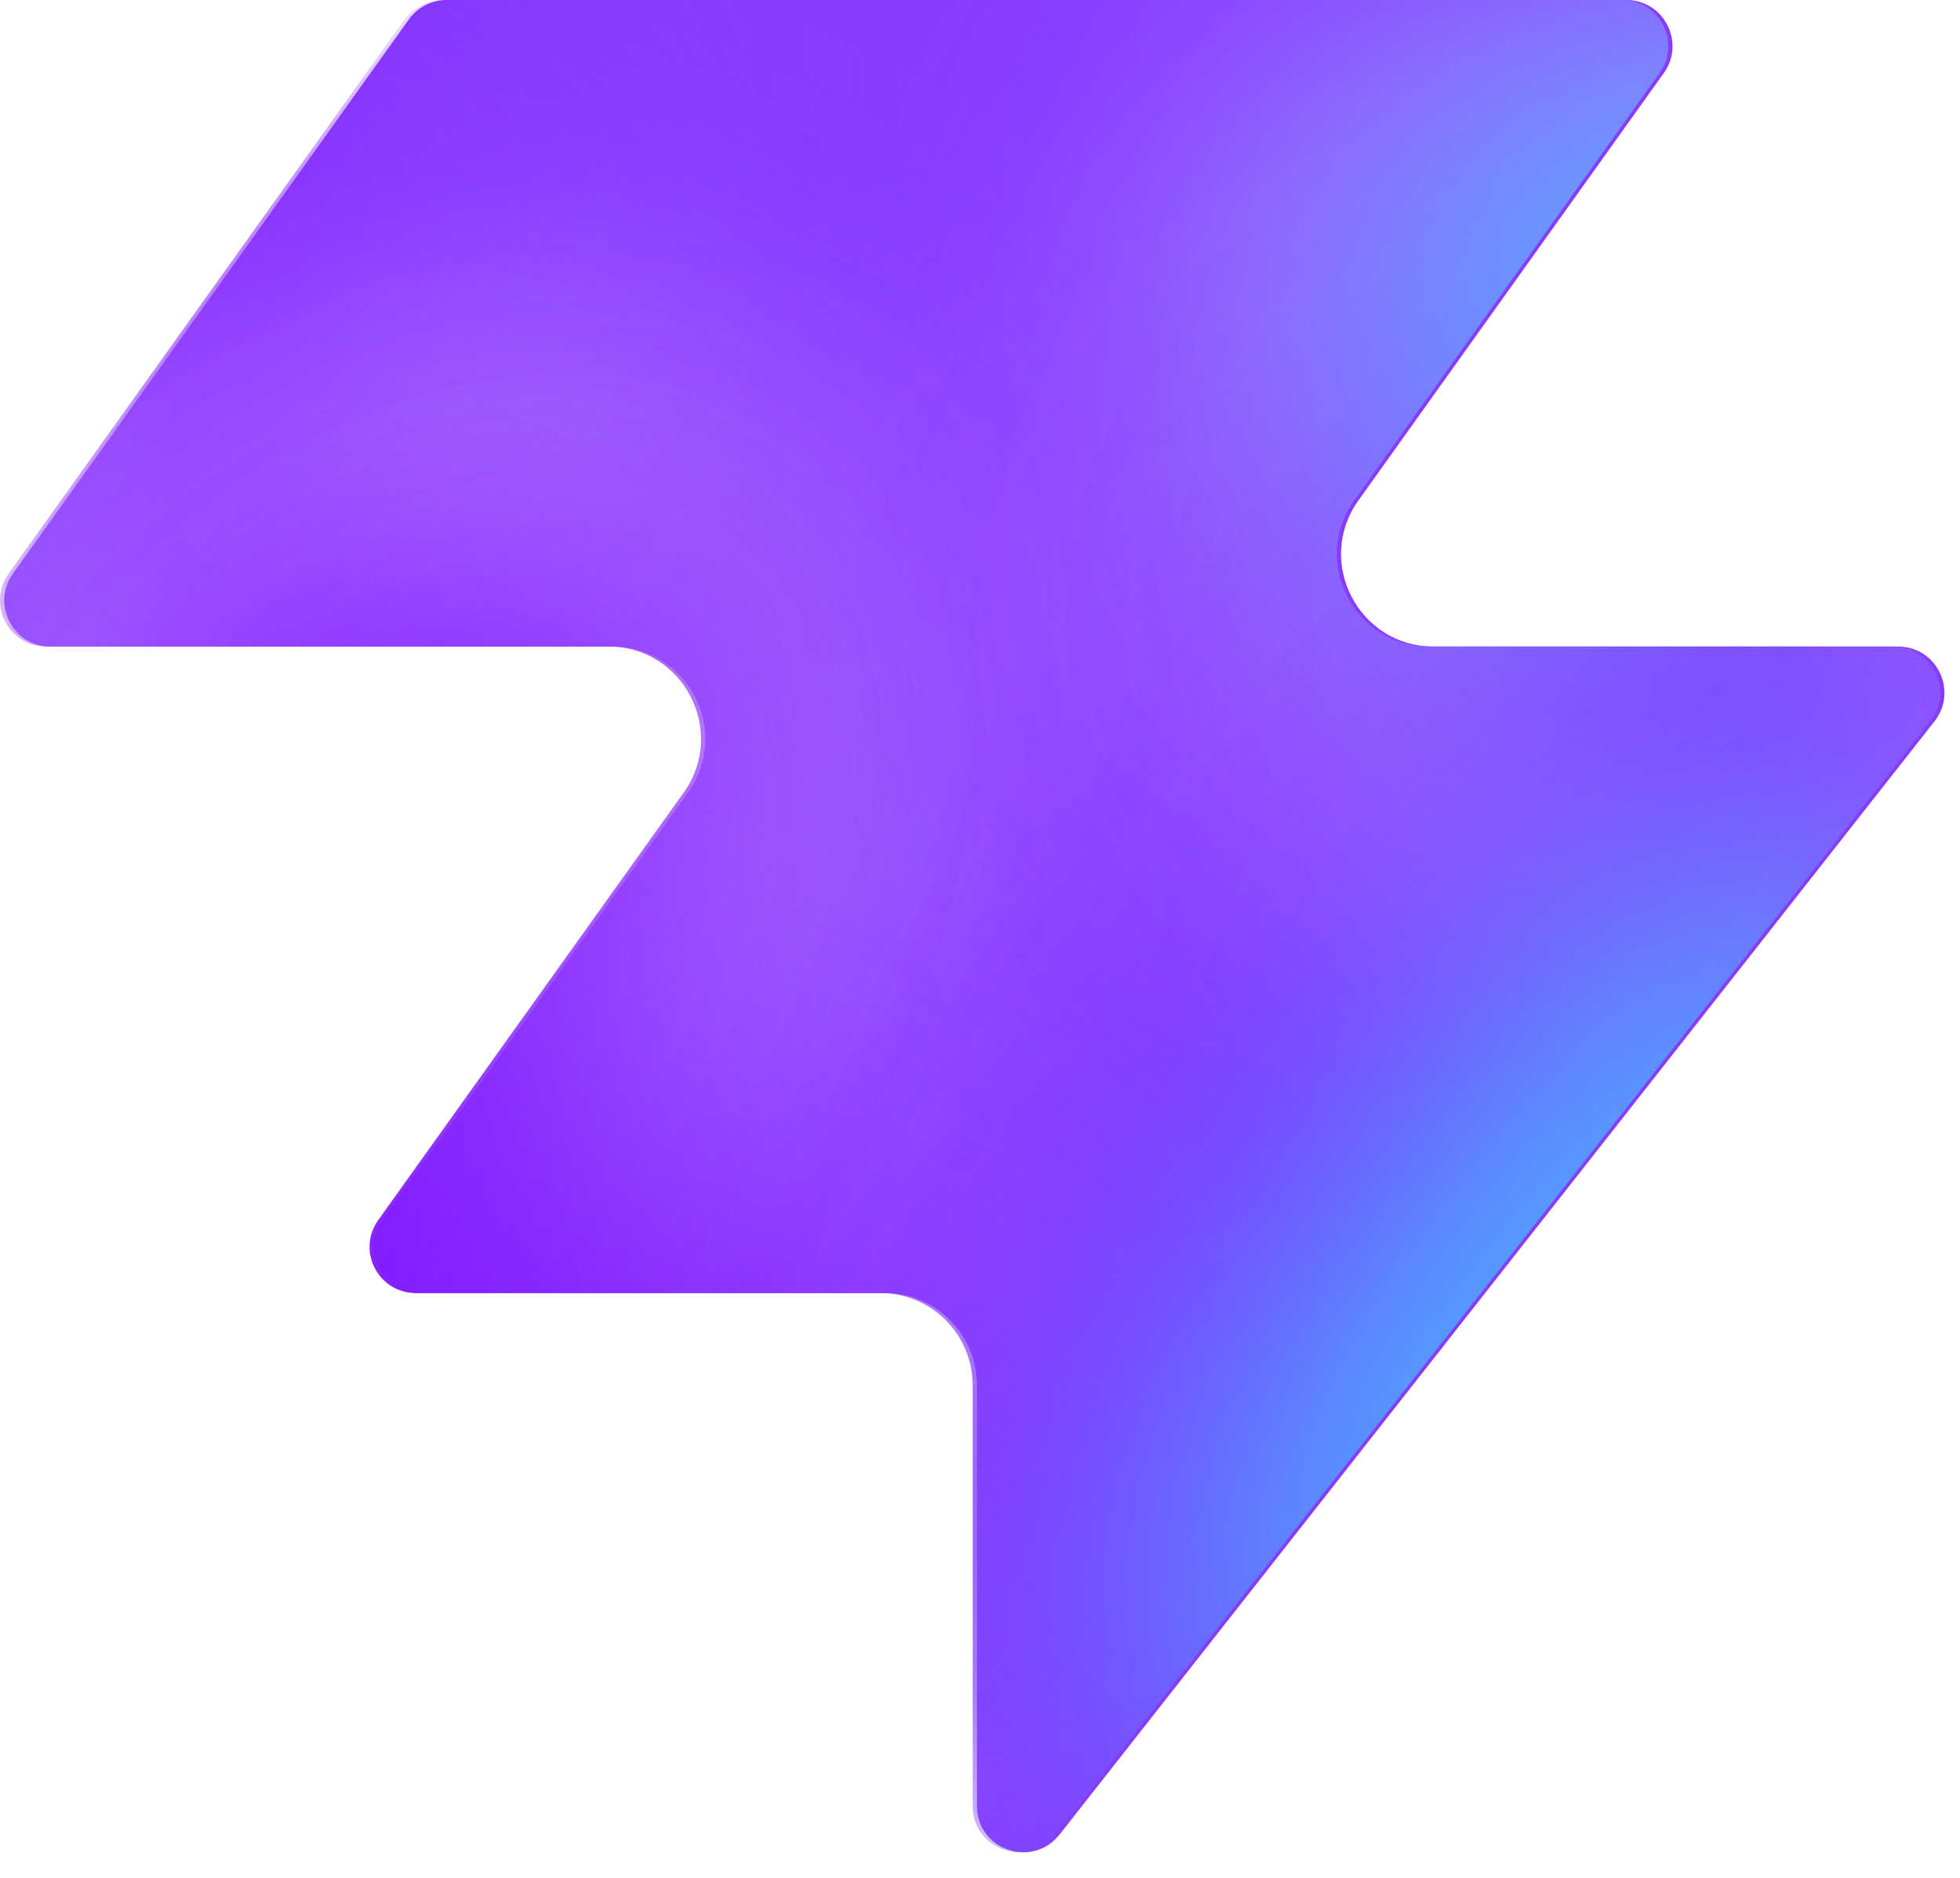
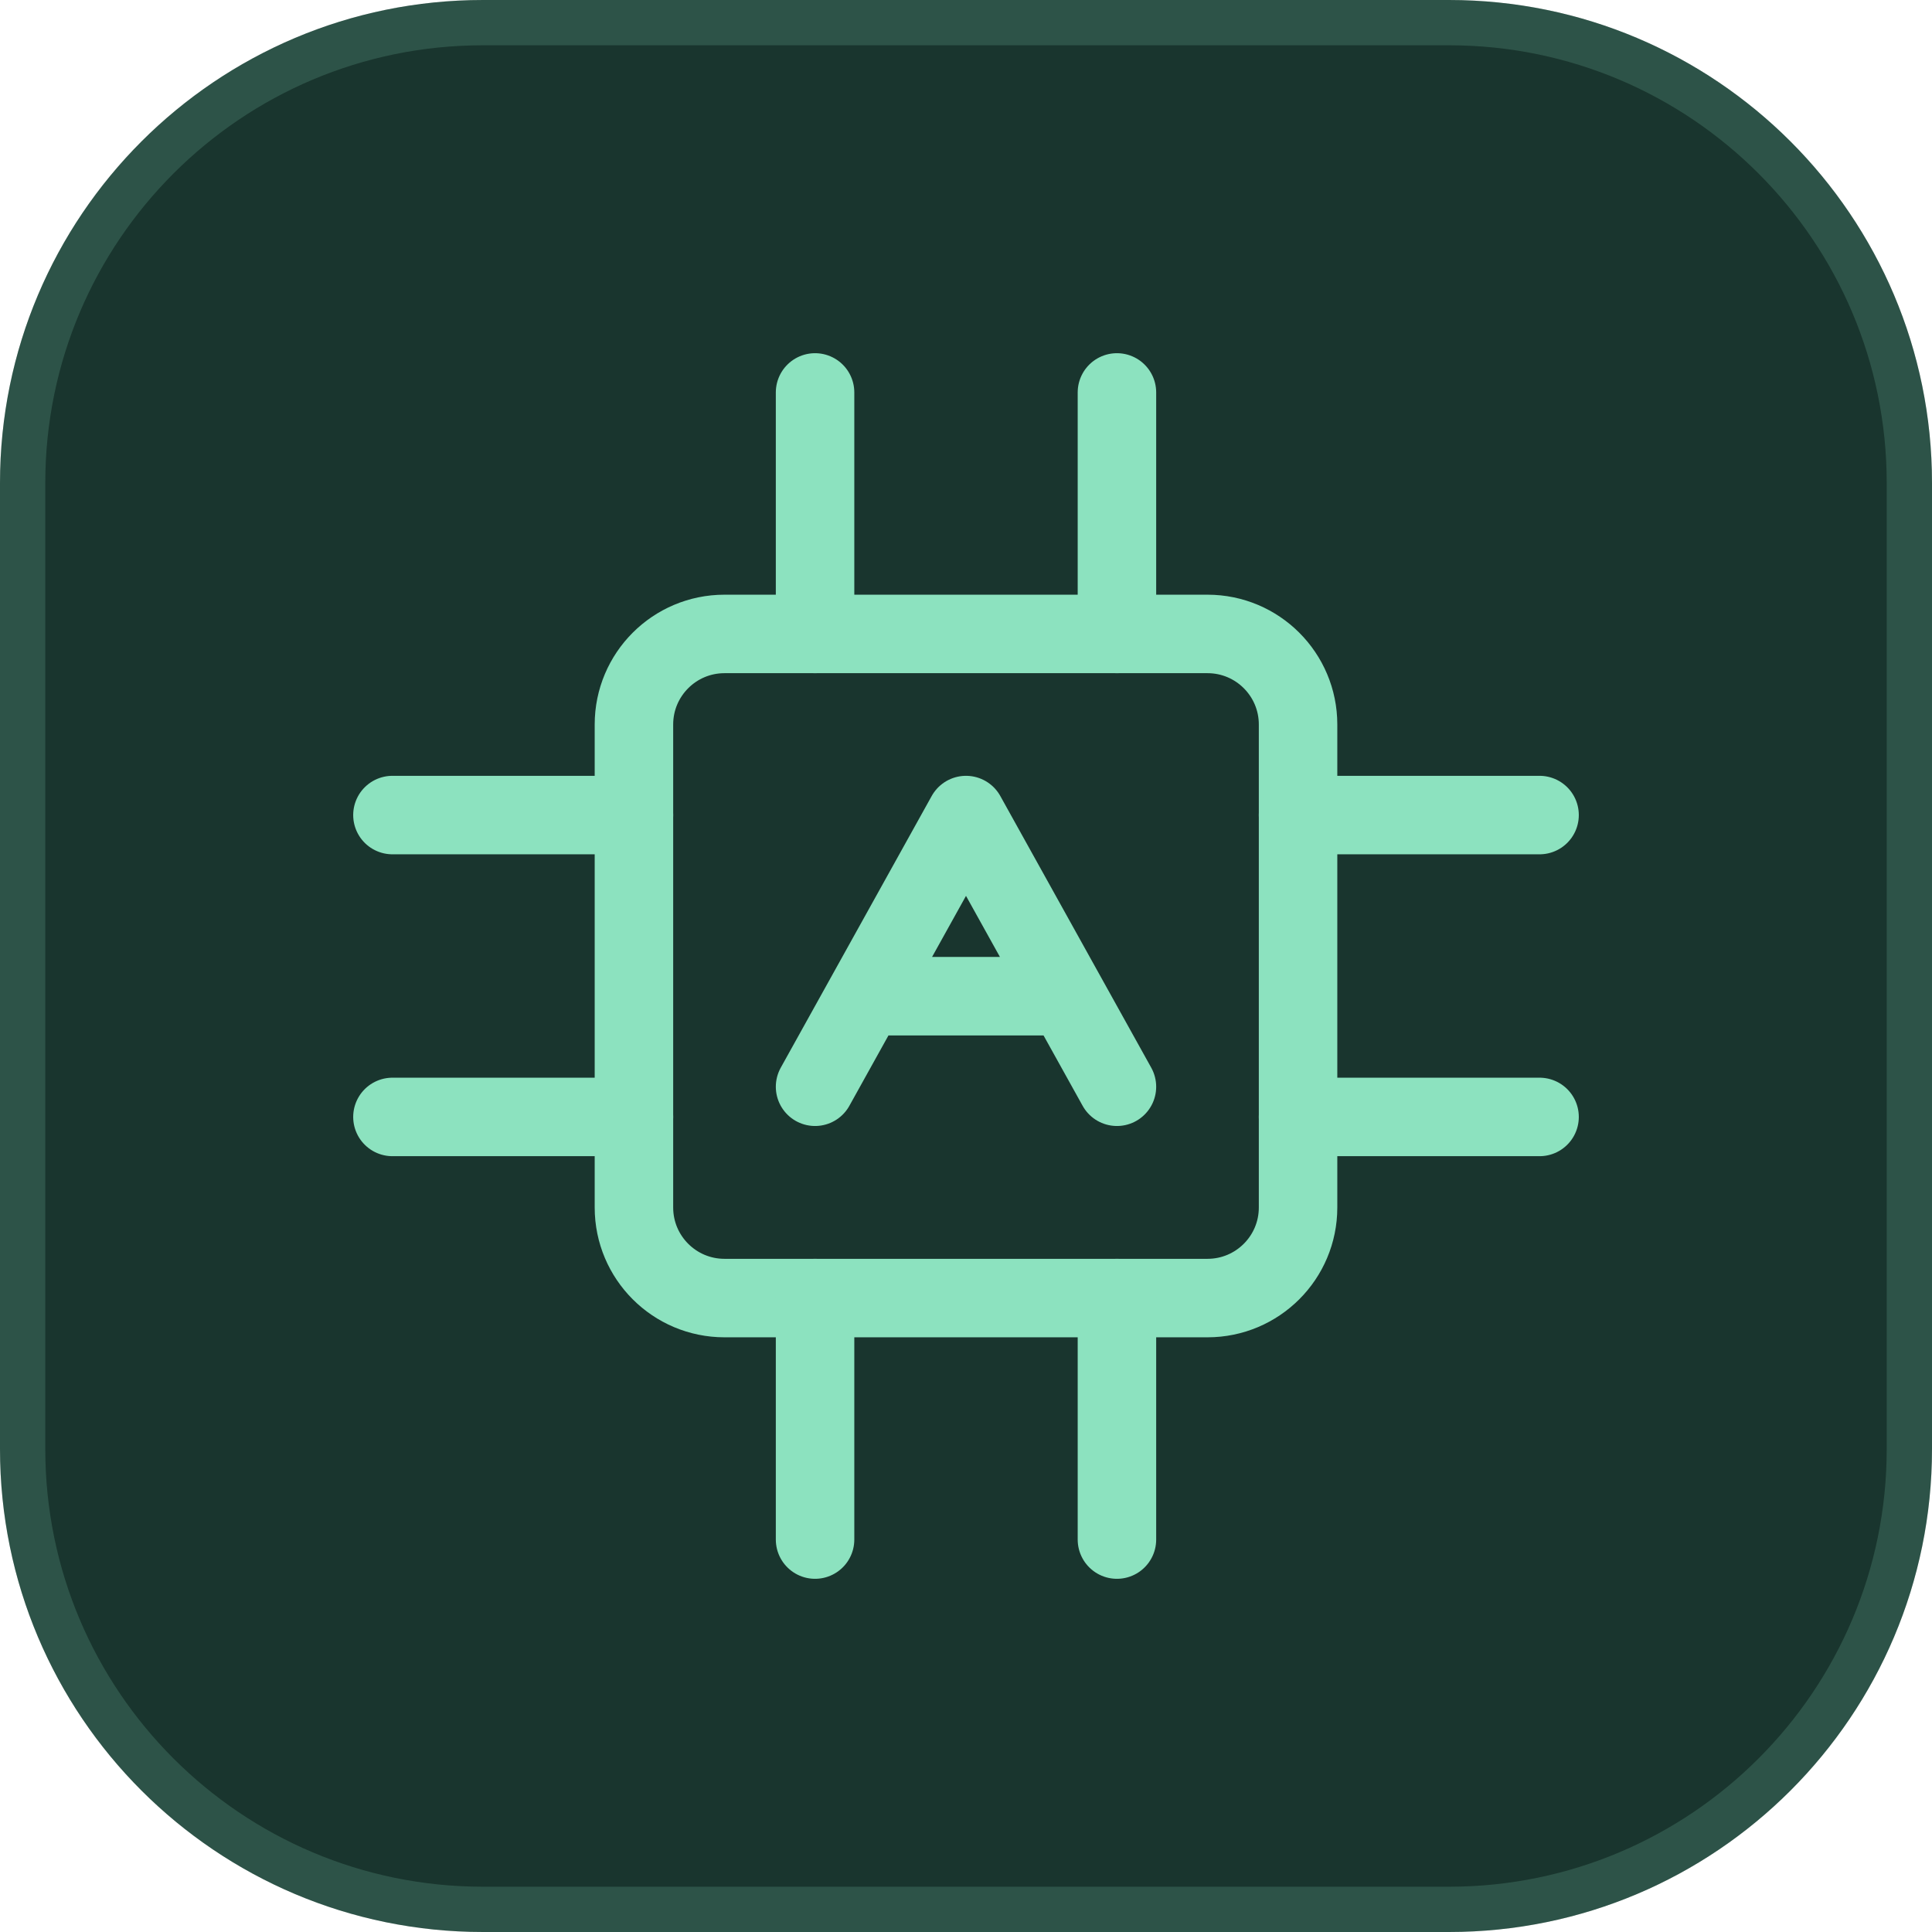
- <svg xmlns="http://www.w3.org/2000/svg" width="48" height="46" fill="none" viewBox="0 0 48 46">
-   <path fill="#863bff" d="M25.946 44.938c-.664.845-2.021.375-2.021-.698V33.937a2.26 2.26 0 0 0-2.262-2.262H10.287c-.92 0-1.456-1.04-.92-1.788l7.48-10.471c1.07-1.497 0-3.578-1.842-3.578H1.237c-.92 0-1.456-1.04-.92-1.788L10.013.474c.214-.297.556-.474.92-.474h28.894c.92 0 1.456 1.04.92 1.788l-7.48 10.471c-1.07 1.498 0 3.579 1.842 3.579h11.377c.943 0 1.473 1.088.89 1.83L25.947 44.94z" style="fill:#863bff;fill:color(display-p3 .525 .23 1);fill-opacity:1" />
-   <mask id="a" width="48" height="46" x="0" y="0" maskUnits="userSpaceOnUse" style="mask-type:alpha">
-     <path fill="#000" d="M25.842 44.938c-.664.844-2.021.375-2.021-.698V33.937a2.26 2.26 0 0 0-2.262-2.262H10.183c-.92 0-1.456-1.04-.92-1.788l7.48-10.471c1.07-1.498 0-3.579-1.842-3.579H1.133c-.92 0-1.456-1.04-.92-1.787L9.91.473c.214-.297.556-.474.92-.474h28.894c.92 0 1.456 1.04.92 1.788l-7.48 10.471c-1.07 1.498 0 3.578 1.842 3.578h11.377c.943 0 1.473 1.088.89 1.832L25.843 44.94z" style="fill:#000;fill-opacity:1" />
-   </mask>
-   <g mask="url(#a)">
-     <g filter="url(#b)">
-       <ellipse cx="5.508" cy="14.704" fill="#ede6ff" rx="5.508" ry="14.704" style="fill:#ede6ff;fill:color(display-p3 .927 .903 1);fill-opacity:1" transform="matrix(.00324 1 1 -.00324 -4.47 31.516)" />
-     </g>
-     <g filter="url(#c)">
-       <ellipse cx="10.399" cy="29.851" fill="#ede6ff" rx="10.399" ry="29.851" style="fill:#ede6ff;fill:color(display-p3 .927 .903 1);fill-opacity:1" transform="matrix(.00324 1 1 -.00324 -39.328 7.883)" />
-     </g>
-     <g filter="url(#d)">
-       <ellipse cx="5.508" cy="30.487" fill="#7e14ff" rx="5.508" ry="30.487" style="fill:#7e14ff;fill:color(display-p3 .492 .077 1);fill-opacity:1" transform="rotate(89.814 -25.913 -14.639)scale(1 -1)" />
-     </g>
-     <g filter="url(#e)">
-       <ellipse cx="5.508" cy="30.599" fill="#7e14ff" rx="5.508" ry="30.599" style="fill:#7e14ff;fill:color(display-p3 .492 .077 1);fill-opacity:1" transform="rotate(89.814 -32.644 -3.334)scale(1 -1)" />
-     </g>
-     <g filter="url(#f)">
-       <ellipse cx="5.508" cy="30.599" fill="#7e14ff" rx="5.508" ry="30.599" style="fill:#7e14ff;fill:color(display-p3 .492 .077 1);fill-opacity:1" transform="matrix(.00324 1 1 -.00324 -34.34 30.47)" />
-     </g>
-     <g filter="url(#g)">
-       <ellipse cx="14.072" cy="22.078" fill="#ede6ff" rx="14.072" ry="22.078" style="fill:#ede6ff;fill:color(display-p3 .927 .903 1);fill-opacity:1" transform="rotate(93.35 24.506 48.493)scale(-1 1)" />
-     </g>
-     <g filter="url(#h)">
-       <ellipse cx="3.47" cy="21.501" fill="#7e14ff" rx="3.47" ry="21.501" style="fill:#7e14ff;fill:color(display-p3 .492 .077 1);fill-opacity:1" transform="rotate(89.009 28.708 47.59)scale(-1 1)" />
-     </g>
-     <g filter="url(#i)">
-       <ellipse cx="3.47" cy="21.501" fill="#7e14ff" rx="3.47" ry="21.501" style="fill:#7e14ff;fill:color(display-p3 .492 .077 1);fill-opacity:1" transform="rotate(89.009 28.708 47.59)scale(-1 1)" />
-     </g>
-     <g filter="url(#j)">
-       <ellipse cx=".387" cy="8.972" fill="#7e14ff" rx="4.407" ry="29.108" style="fill:#7e14ff;fill:color(display-p3 .492 .077 1);fill-opacity:1" transform="rotate(39.51 .387 8.972)" />
-     </g>
-     <g filter="url(#k)">
-       <ellipse cx="47.523" cy="-6.092" fill="#7e14ff" rx="4.407" ry="29.108" style="fill:#7e14ff;fill:color(display-p3 .492 .077 1);fill-opacity:1" transform="rotate(37.892 47.523 -6.092)" />
-     </g>
-     <g filter="url(#l)">
-       <ellipse cx="41.412" cy="6.333" fill="#47bfff" rx="5.971" ry="9.665" style="fill:#47bfff;fill:color(display-p3 .28 .748 1);fill-opacity:1" transform="rotate(37.892 41.412 6.333)" />
-     </g>
-     <g filter="url(#m)">
-       <ellipse cx="-1.879" cy="38.332" fill="#7e14ff" rx="4.407" ry="29.108" style="fill:#7e14ff;fill:color(display-p3 .492 .077 1);fill-opacity:1" transform="rotate(37.892 -1.88 38.332)" />
-     </g>
-     <g filter="url(#n)">
-       <ellipse cx="-1.879" cy="38.332" fill="#7e14ff" rx="4.407" ry="29.108" style="fill:#7e14ff;fill:color(display-p3 .492 .077 1);fill-opacity:1" transform="rotate(37.892 -1.88 38.332)" />
-     </g>
-     <g filter="url(#o)">
-       <ellipse cx="35.651" cy="29.907" fill="#7e14ff" rx="4.407" ry="29.108" style="fill:#7e14ff;fill:color(display-p3 .492 .077 1);fill-opacity:1" transform="rotate(37.892 35.651 29.907)" />
-     </g>
-     <g filter="url(#p)">
-       <ellipse cx="38.418" cy="32.4" fill="#47bfff" rx="5.971" ry="15.297" style="fill:#47bfff;fill:color(display-p3 .28 .748 1);fill-opacity:1" transform="rotate(37.892 38.418 32.4)" />
-     </g>
+ <svg xmlns="http://www.w3.org/2000/svg" viewBox="0 0 64 64" fill="none">
+   <rect width="64" height="64" rx="16" fill="#19352e" />
+   <rect x=".75" y=".75" width="62.5" height="62.5" rx="15.25" stroke="#8ce2bf" stroke-opacity=".18" stroke-width="1.5" />
+   <g color="#8ce2bf" stroke="currentColor" stroke-width="2.6" stroke-linecap="round" stroke-linejoin="round">
+     <rect x="21" y="21" width="22" height="22" rx="3" />
+     <path d="M27 13v8m10-8v8m-10 22v8m10-8v8M13 27h8m-8 10h8m22-10h8m-8 10h8m-24-1 5-9 5 9m-8-3h6" />
  </g>
-   <defs>
-     <filter id="b" width="60.045" height="41.654" x="-19.77" y="16.149" color-interpolation-filters="sRGB" filterUnits="userSpaceOnUse">
-       <feFlood flood-opacity="0" result="BackgroundImageFix" />
-       <feBlend in="SourceGraphic" in2="BackgroundImageFix" result="shape" />
-       <feGaussianBlur result="effect1_foregroundBlur_2002_17158" stdDeviation="7.659" />
-     </filter>
-     <filter id="c" width="90.34" height="51.437" x="-54.613" y="-7.533" color-interpolation-filters="sRGB" filterUnits="userSpaceOnUse">
-       <feFlood flood-opacity="0" result="BackgroundImageFix" />
-       <feBlend in="SourceGraphic" in2="BackgroundImageFix" result="shape" />
-       <feGaussianBlur result="effect1_foregroundBlur_2002_17158" stdDeviation="7.659" />
-     </filter>
-     <filter id="d" width="79.355" height="29.4" x="-49.64" y="2.03" color-interpolation-filters="sRGB" filterUnits="userSpaceOnUse">
-       <feFlood flood-opacity="0" result="BackgroundImageFix" />
-       <feBlend in="SourceGraphic" in2="BackgroundImageFix" result="shape" />
-       <feGaussianBlur result="effect1_foregroundBlur_2002_17158" stdDeviation="4.596" />
-     </filter>
-     <filter id="e" width="79.579" height="29.4" x="-45.045" y="20.029" color-interpolation-filters="sRGB" filterUnits="userSpaceOnUse">
-       <feFlood flood-opacity="0" result="BackgroundImageFix" />
-       <feBlend in="SourceGraphic" in2="BackgroundImageFix" result="shape" />
-       <feGaussianBlur result="effect1_foregroundBlur_2002_17158" stdDeviation="4.596" />
-     </filter>
-     <filter id="f" width="79.579" height="29.4" x="-43.513" y="21.178" color-interpolation-filters="sRGB" filterUnits="userSpaceOnUse">
-       <feFlood flood-opacity="0" result="BackgroundImageFix" />
-       <feBlend in="SourceGraphic" in2="BackgroundImageFix" result="shape" />
-       <feGaussianBlur result="effect1_foregroundBlur_2002_17158" stdDeviation="4.596" />
-     </filter>
-     <filter id="g" width="74.749" height="58.852" x="15.756" y="-17.901" color-interpolation-filters="sRGB" filterUnits="userSpaceOnUse">
-       <feFlood flood-opacity="0" result="BackgroundImageFix" />
-       <feBlend in="SourceGraphic" in2="BackgroundImageFix" result="shape" />
-       <feGaussianBlur result="effect1_foregroundBlur_2002_17158" stdDeviation="7.659" />
-     </filter>
-     <filter id="h" width="61.377" height="25.362" x="23.548" y="2.284" color-interpolation-filters="sRGB" filterUnits="userSpaceOnUse">
-       <feFlood flood-opacity="0" result="BackgroundImageFix" />
-       <feBlend in="SourceGraphic" in2="BackgroundImageFix" result="shape" />
-       <feGaussianBlur result="effect1_foregroundBlur_2002_17158" stdDeviation="4.596" />
-     </filter>
-     <filter id="i" width="61.377" height="25.362" x="23.548" y="2.284" color-interpolation-filters="sRGB" filterUnits="userSpaceOnUse">
-       <feFlood flood-opacity="0" result="BackgroundImageFix" />
-       <feBlend in="SourceGraphic" in2="BackgroundImageFix" result="shape" />
-       <feGaussianBlur result="effect1_foregroundBlur_2002_17158" stdDeviation="4.596" />
-     </filter>
-     <filter id="j" width="56.045" height="63.649" x="-27.636" y="-22.853" color-interpolation-filters="sRGB" filterUnits="userSpaceOnUse">
-       <feFlood flood-opacity="0" result="BackgroundImageFix" />
-       <feBlend in="SourceGraphic" in2="BackgroundImageFix" result="shape" />
-       <feGaussianBlur result="effect1_foregroundBlur_2002_17158" stdDeviation="4.596" />
-     </filter>
-     <filter id="k" width="54.814" height="64.646" x="20.116" y="-38.415" color-interpolation-filters="sRGB" filterUnits="userSpaceOnUse">
-       <feFlood flood-opacity="0" result="BackgroundImageFix" />
-       <feBlend in="SourceGraphic" in2="BackgroundImageFix" result="shape" />
-       <feGaussianBlur result="effect1_foregroundBlur_2002_17158" stdDeviation="4.596" />
-     </filter>
-     <filter id="l" width="33.541" height="35.313" x="24.641" y="-11.323" color-interpolation-filters="sRGB" filterUnits="userSpaceOnUse">
-       <feFlood flood-opacity="0" result="BackgroundImageFix" />
-       <feBlend in="SourceGraphic" in2="BackgroundImageFix" result="shape" />
-       <feGaussianBlur result="effect1_foregroundBlur_2002_17158" stdDeviation="4.596" />
-     </filter>
-     <filter id="m" width="54.814" height="64.646" x="-29.286" y="6.009" color-interpolation-filters="sRGB" filterUnits="userSpaceOnUse">
-       <feFlood flood-opacity="0" result="BackgroundImageFix" />
-       <feBlend in="SourceGraphic" in2="BackgroundImageFix" result="shape" />
-       <feGaussianBlur result="effect1_foregroundBlur_2002_17158" stdDeviation="4.596" />
-     </filter>
-     <filter id="n" width="54.814" height="64.646" x="-29.286" y="6.009" color-interpolation-filters="sRGB" filterUnits="userSpaceOnUse">
-       <feFlood flood-opacity="0" result="BackgroundImageFix" />
-       <feBlend in="SourceGraphic" in2="BackgroundImageFix" result="shape" />
-       <feGaussianBlur result="effect1_foregroundBlur_2002_17158" stdDeviation="4.596" />
-     </filter>
-     <filter id="o" width="54.814" height="64.646" x="8.244" y="-2.416" color-interpolation-filters="sRGB" filterUnits="userSpaceOnUse">
-       <feFlood flood-opacity="0" result="BackgroundImageFix" />
-       <feBlend in="SourceGraphic" in2="BackgroundImageFix" result="shape" />
-       <feGaussianBlur result="effect1_foregroundBlur_2002_17158" stdDeviation="4.596" />
-     </filter>
-     <filter id="p" width="39.409" height="43.623" x="18.713" y="10.588" color-interpolation-filters="sRGB" filterUnits="userSpaceOnUse">
-       <feFlood flood-opacity="0" result="BackgroundImageFix" />
-       <feBlend in="SourceGraphic" in2="BackgroundImageFix" result="shape" />
-       <feGaussianBlur result="effect1_foregroundBlur_2002_17158" stdDeviation="4.596" />
-     </filter>
-   </defs>
</svg>
